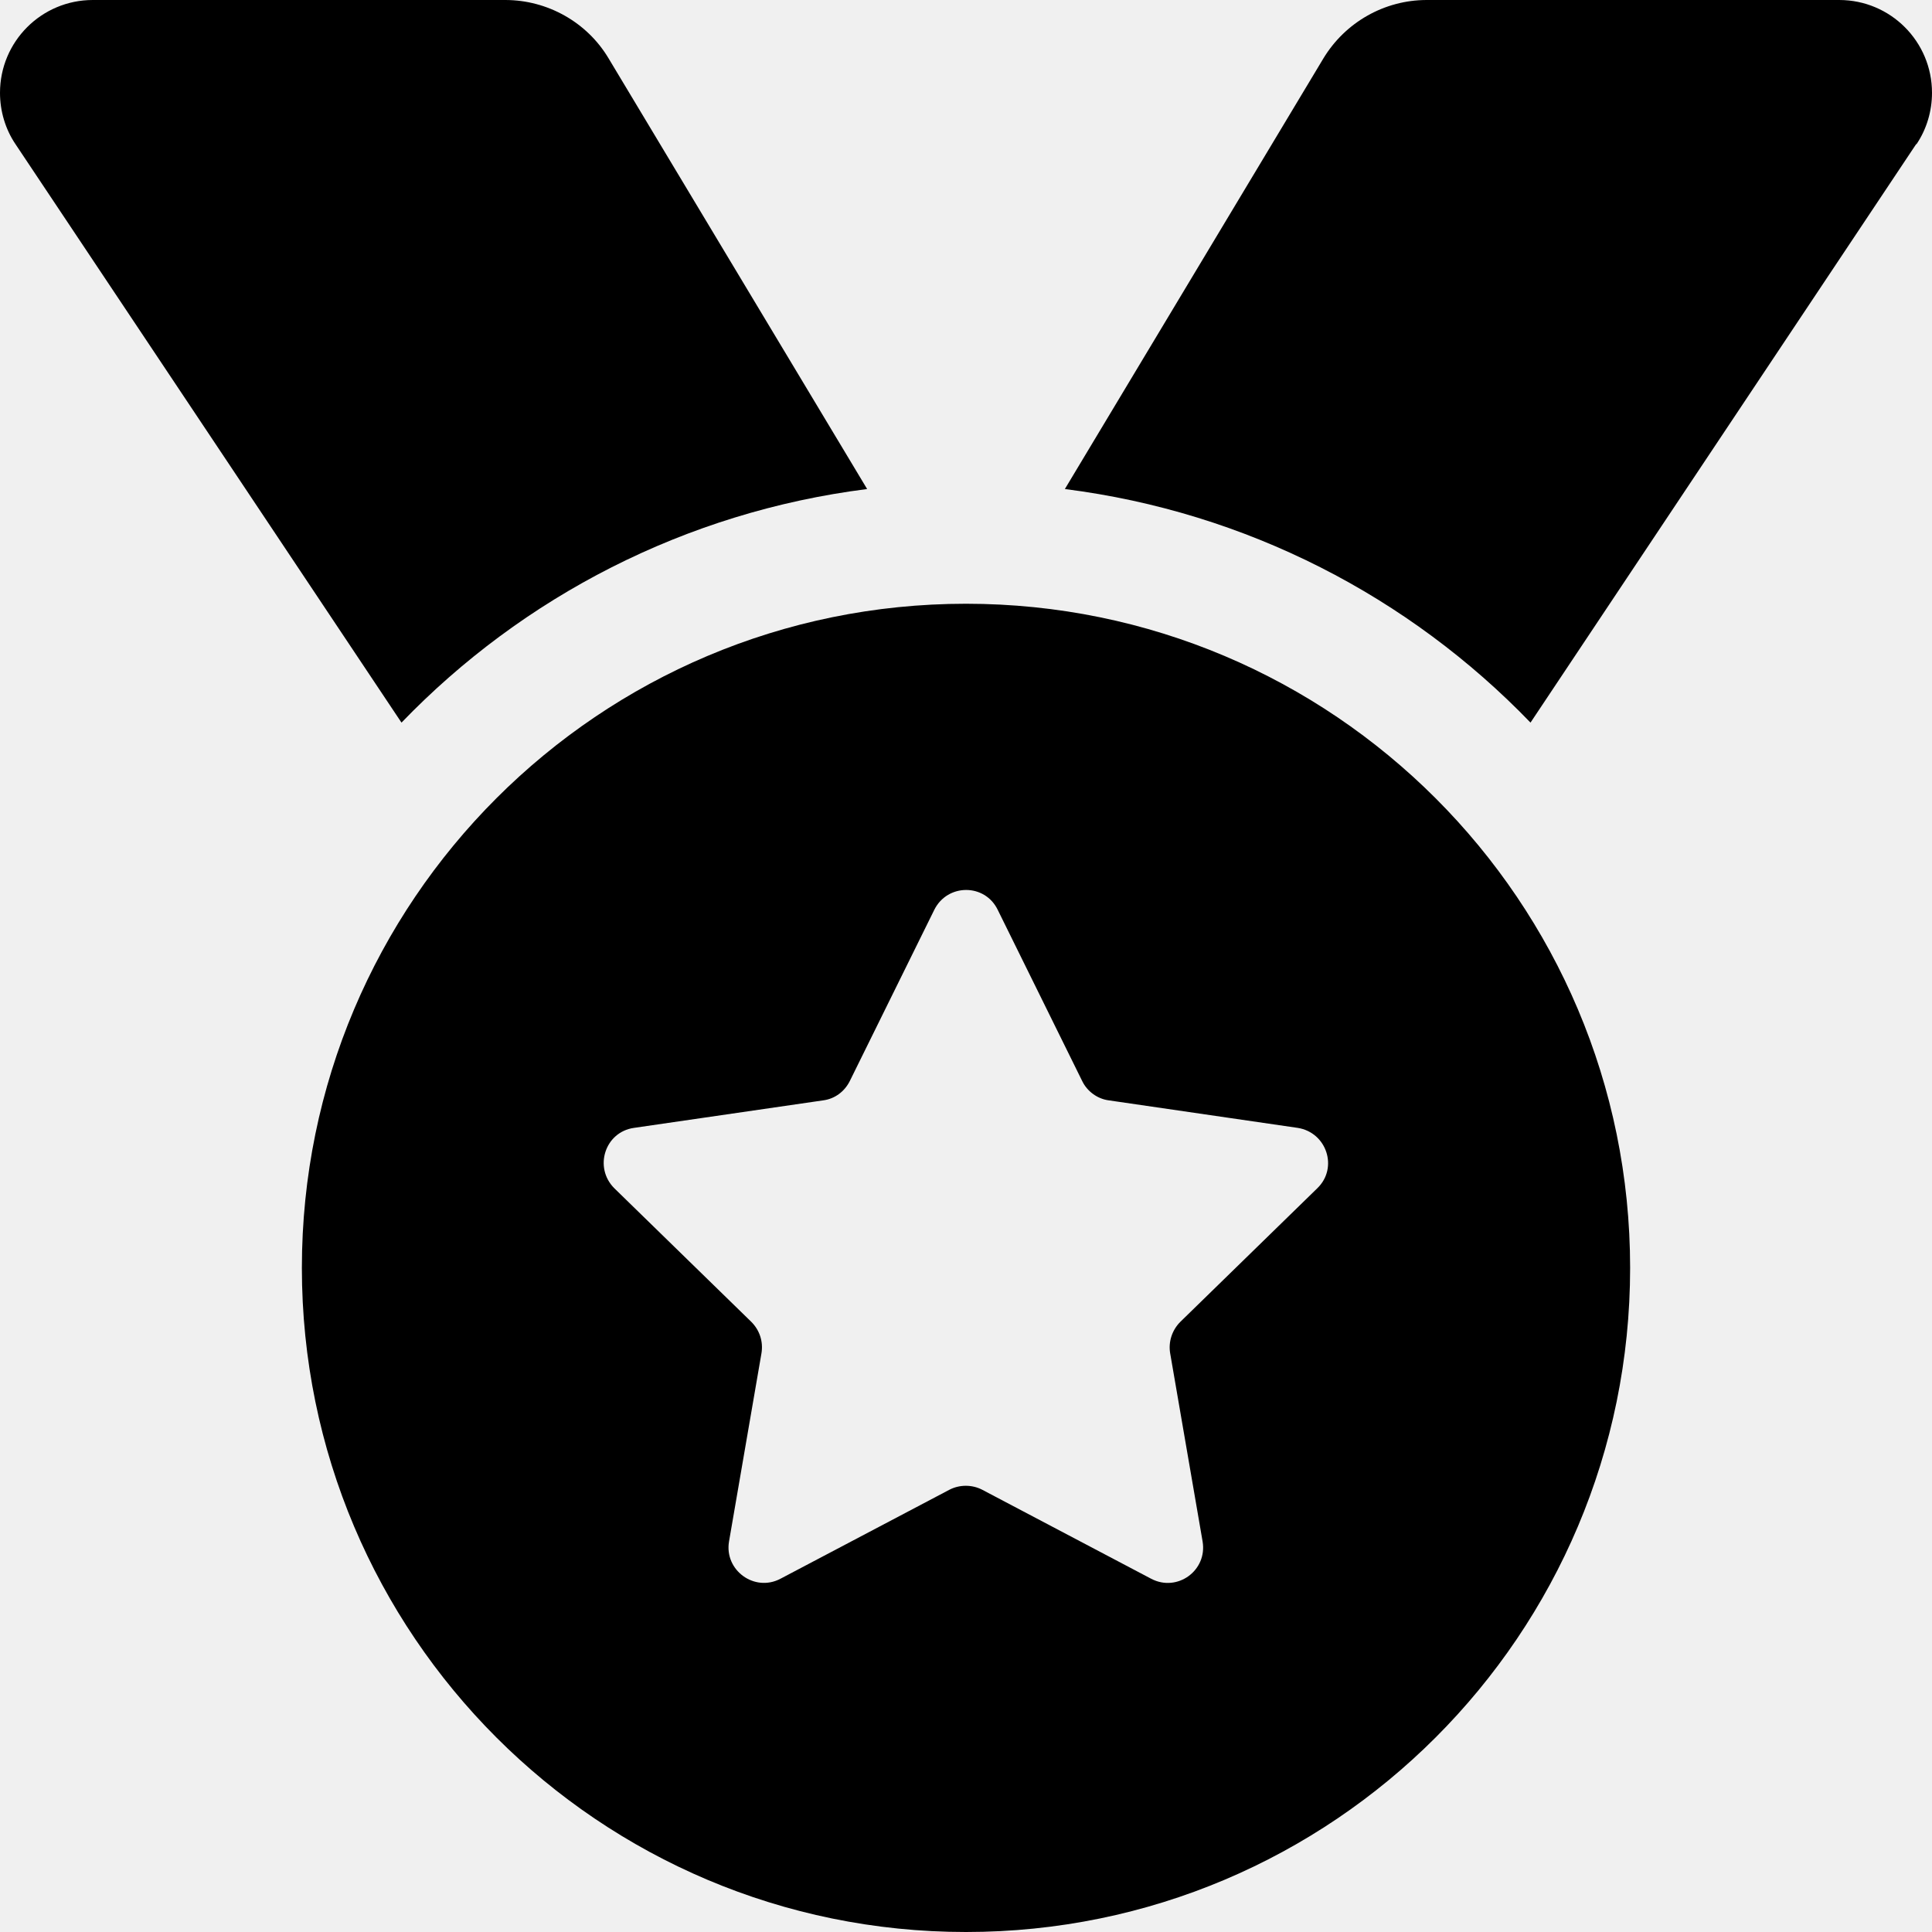
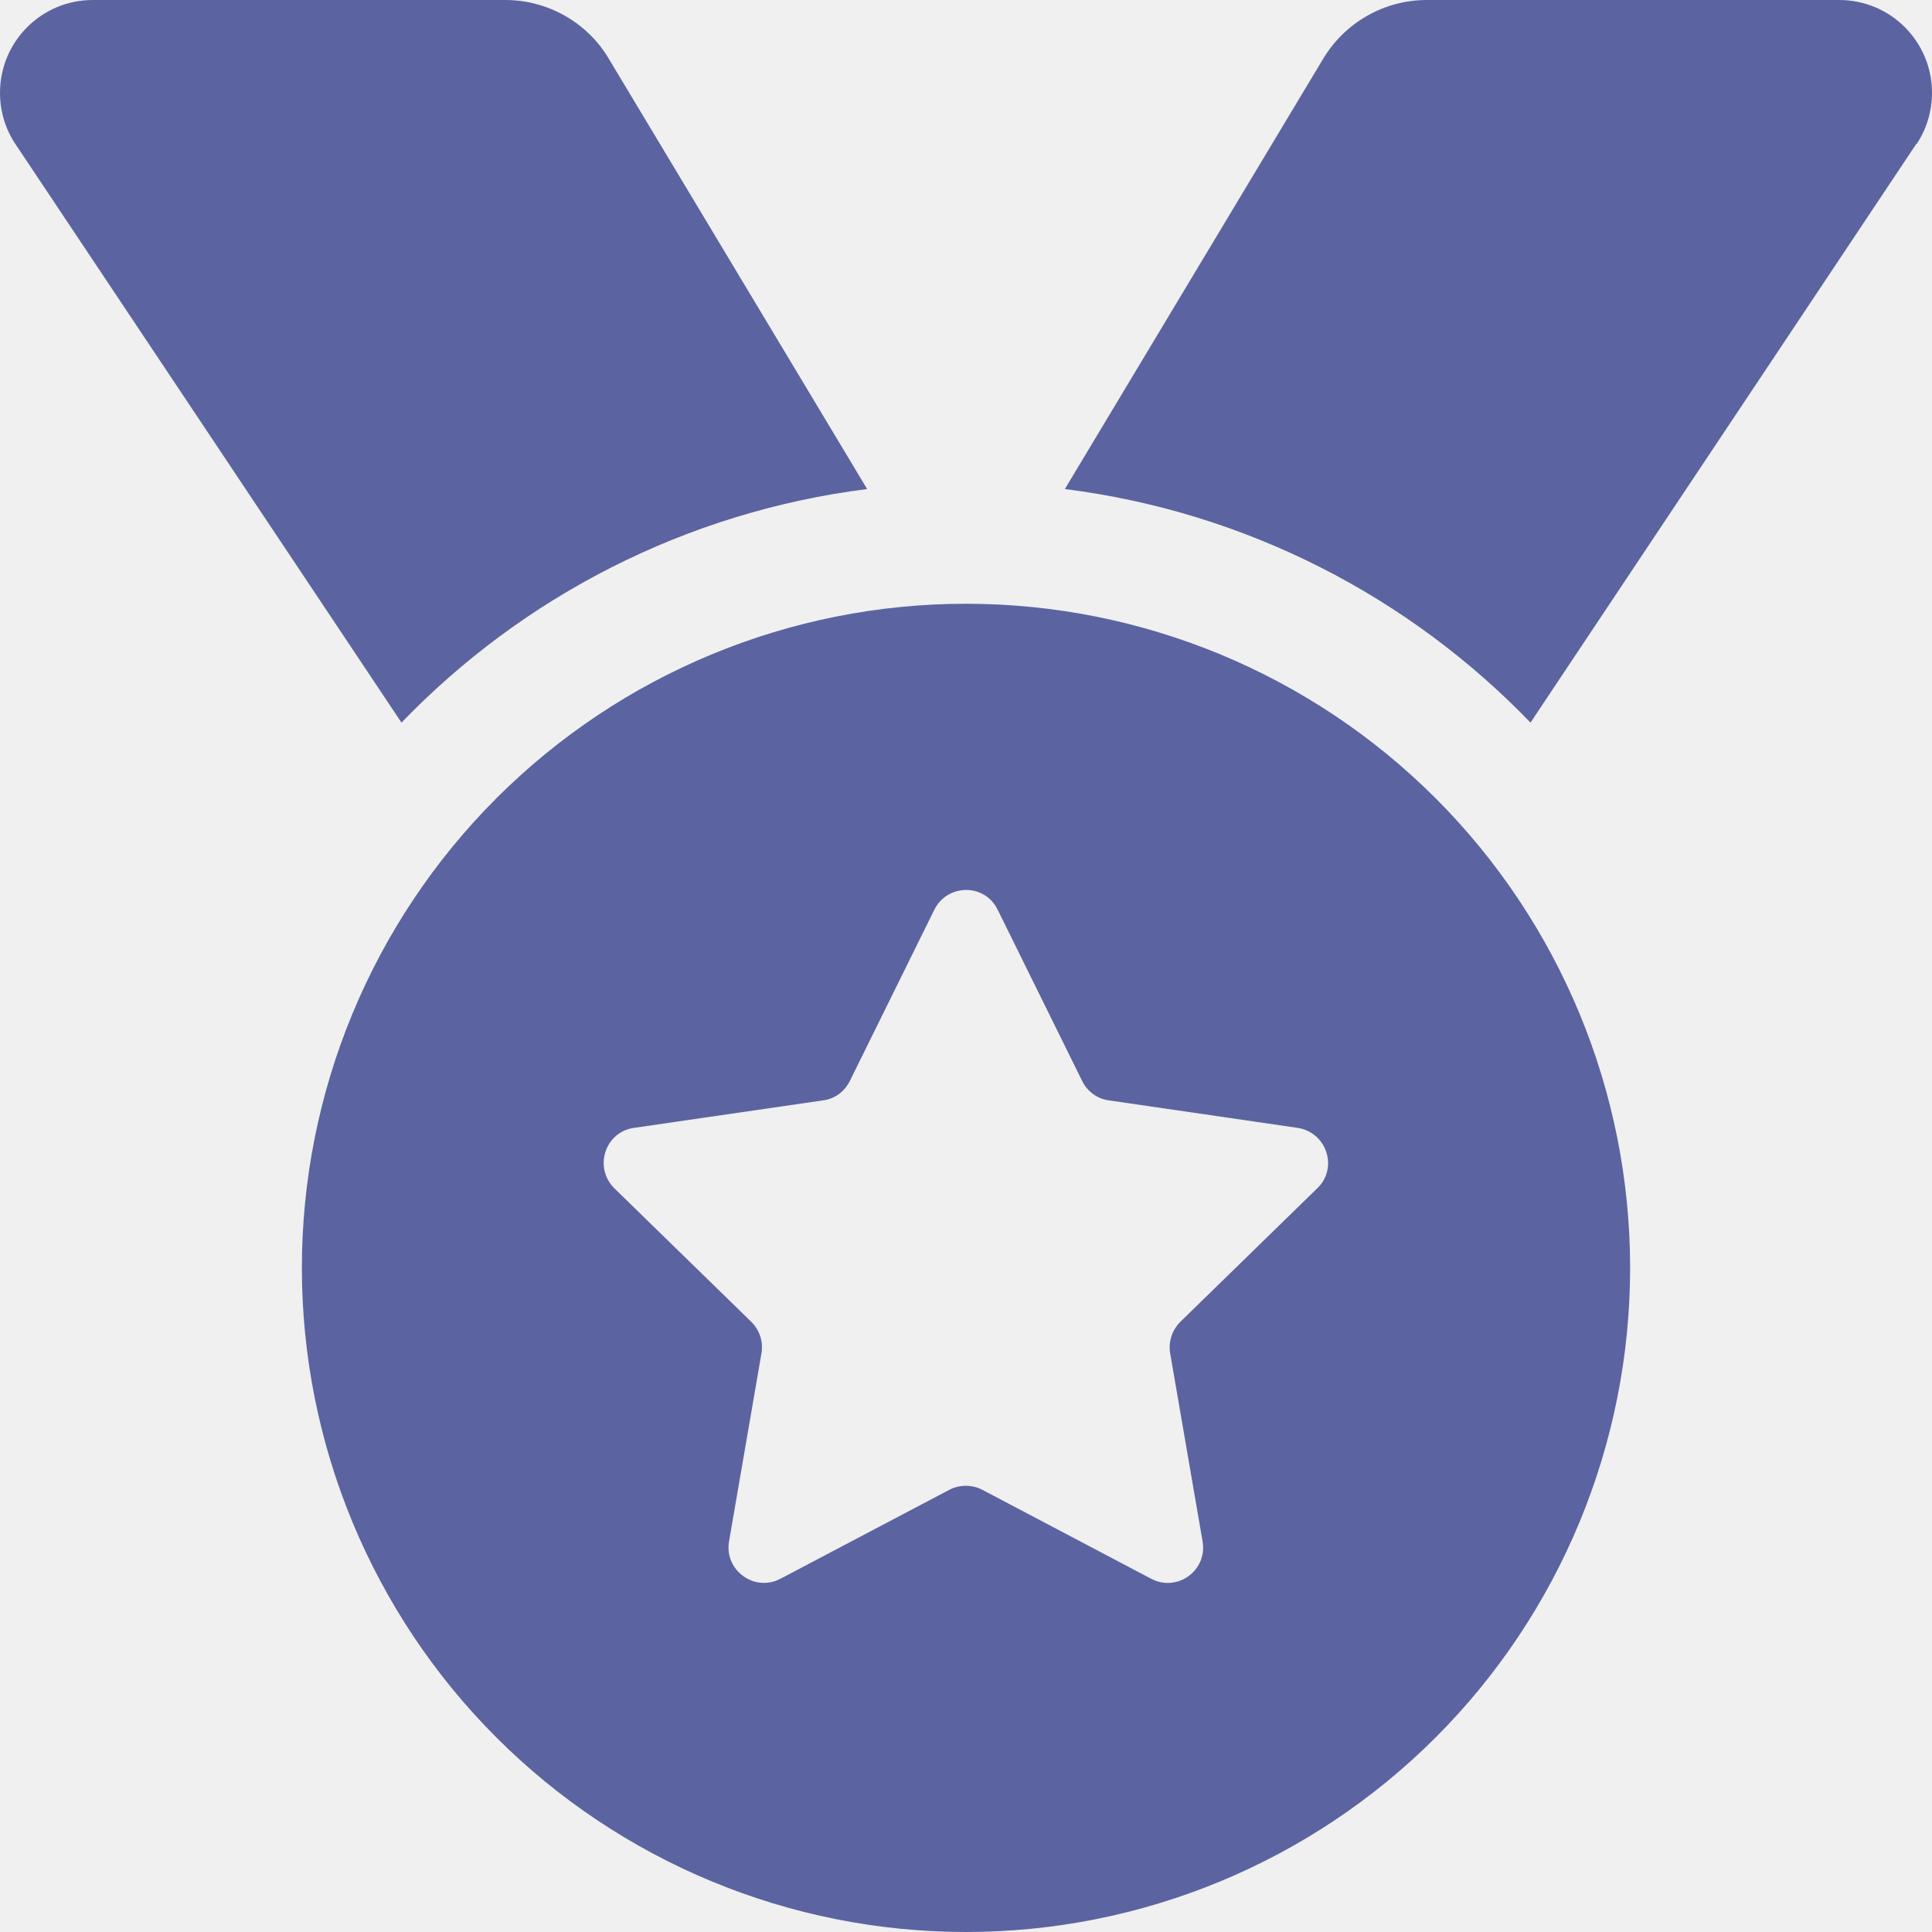
- <svg xmlns="http://www.w3.org/2000/svg" viewBox="0 0 512 512">
-   <path d="M4.1 38.2C1.4 34.2 0 29.4 0 24.6C0 11 11 0 24.6 0L133.9 0c11.2 0 21.7 5.9 27.4 15.5l68.5 114.1c-48.2 6.1-91.3 28.6-123.4 61.9L4.1 38.2zm503.7 0L405.6 191.5c-32.1-33.3-75.2-55.8-123.4-61.9L350.7 15.5C356.5 5.9 366.9 0 378.1 0L487.4 0C501 0 512 11 512 24.6c0 4.8-1.4 9.6-4.1 13.6zM80 336a176 176 0 1 1 352 0A176 176 0 1 1 80 336zm184.4-94.9c-3.4-7-13.3-7-16.8 0l-22.4 45.4c-1.4 2.8-4 4.7-7 5.1L168 298.9c-7.7 1.1-10.7 10.5-5.2 16l36.3 35.4c2.2 2.2 3.2 5.2 2.7 8.3l-8.6 49.9c-1.3 7.6 6.7 13.5 13.6 9.9l44.8-23.6c2.7-1.4 6-1.4 8.7 0l44.8 23.6c6.9 3.6 14.9-2.2 13.6-9.9l-8.6-49.9c-.5-3 .5-6.1 2.7-8.3l36.3-35.4c5.6-5.4 2.5-14.8-5.2-16l-50.1-7.3c-3-.4-5.7-2.4-7-5.1l-22.4-45.4z" />
+ <svg xmlns="http://www.w3.org/2000/svg" width="512" height="512" viewBox="0 0 512 512" fill="none">
+   <g clip-path="url(#clip0_448_121)">
+     <path d="M4.1 38.2C1.4 34.2 0 29.4 0 24.6C0 11 11 0 24.6 0H133.9C145.1 0 155.6 5.9 161.3 15.5L229.8 129.6C181.6 135.7 138.5 158.2 106.4 191.5L4.1 38.2ZM507.8 38.2L405.6 191.5C373.5 158.2 330.4 135.7 282.2 129.6L350.7 15.5C356.5 5.9 366.9 0 378.1 0H487.4C501 0 512 11 512 24.6C512 29.4 510.6 34.2 507.9 38.2H507.8ZM80 336C80 289.322 98.543 244.556 131.549 211.549C164.556 178.543 209.322 160 256 160C302.678 160 347.444 178.543 380.451 211.549C413.457 244.556 432 289.322 432 336C432 382.678 413.457 427.444 380.451 460.451C347.444 493.457 302.678 512 256 512C209.322 512 164.556 493.457 131.549 460.451C98.543 427.444 80 382.678 80 336ZM264.4 241.1C261 234.1 251.1 234.1 247.6 241.1L225.2 286.5C223.8 289.3 221.2 291.2 218.2 291.6L168 298.9C160.3 300 157.3 309.4 162.8 314.9L199.1 350.3C201.3 352.5 202.3 355.5 201.8 358.6L193.2 408.5C191.9 416.1 199.9 422 206.8 418.4L251.6 394.8C254.3 393.4 257.6 393.4 260.3 394.8L305.1 418.4C312 422 320 416.2 318.7 408.5L310.1 358.6C309.6 355.6 310.6 352.5 312.8 350.3L349.1 314.9C354.7 309.5 351.6 300.1 343.9 298.9L293.8 291.6C290.8 291.2 288.1 289.2 286.8 286.5L264.4 241.1Z" fill="#5B64A0" />
+   </g>
+   <defs>
+     <clipPath id="clip0_448_121">
+       <rect width="512" height="512" fill="white" />
+     </clipPath>
+   </defs>
</svg>
